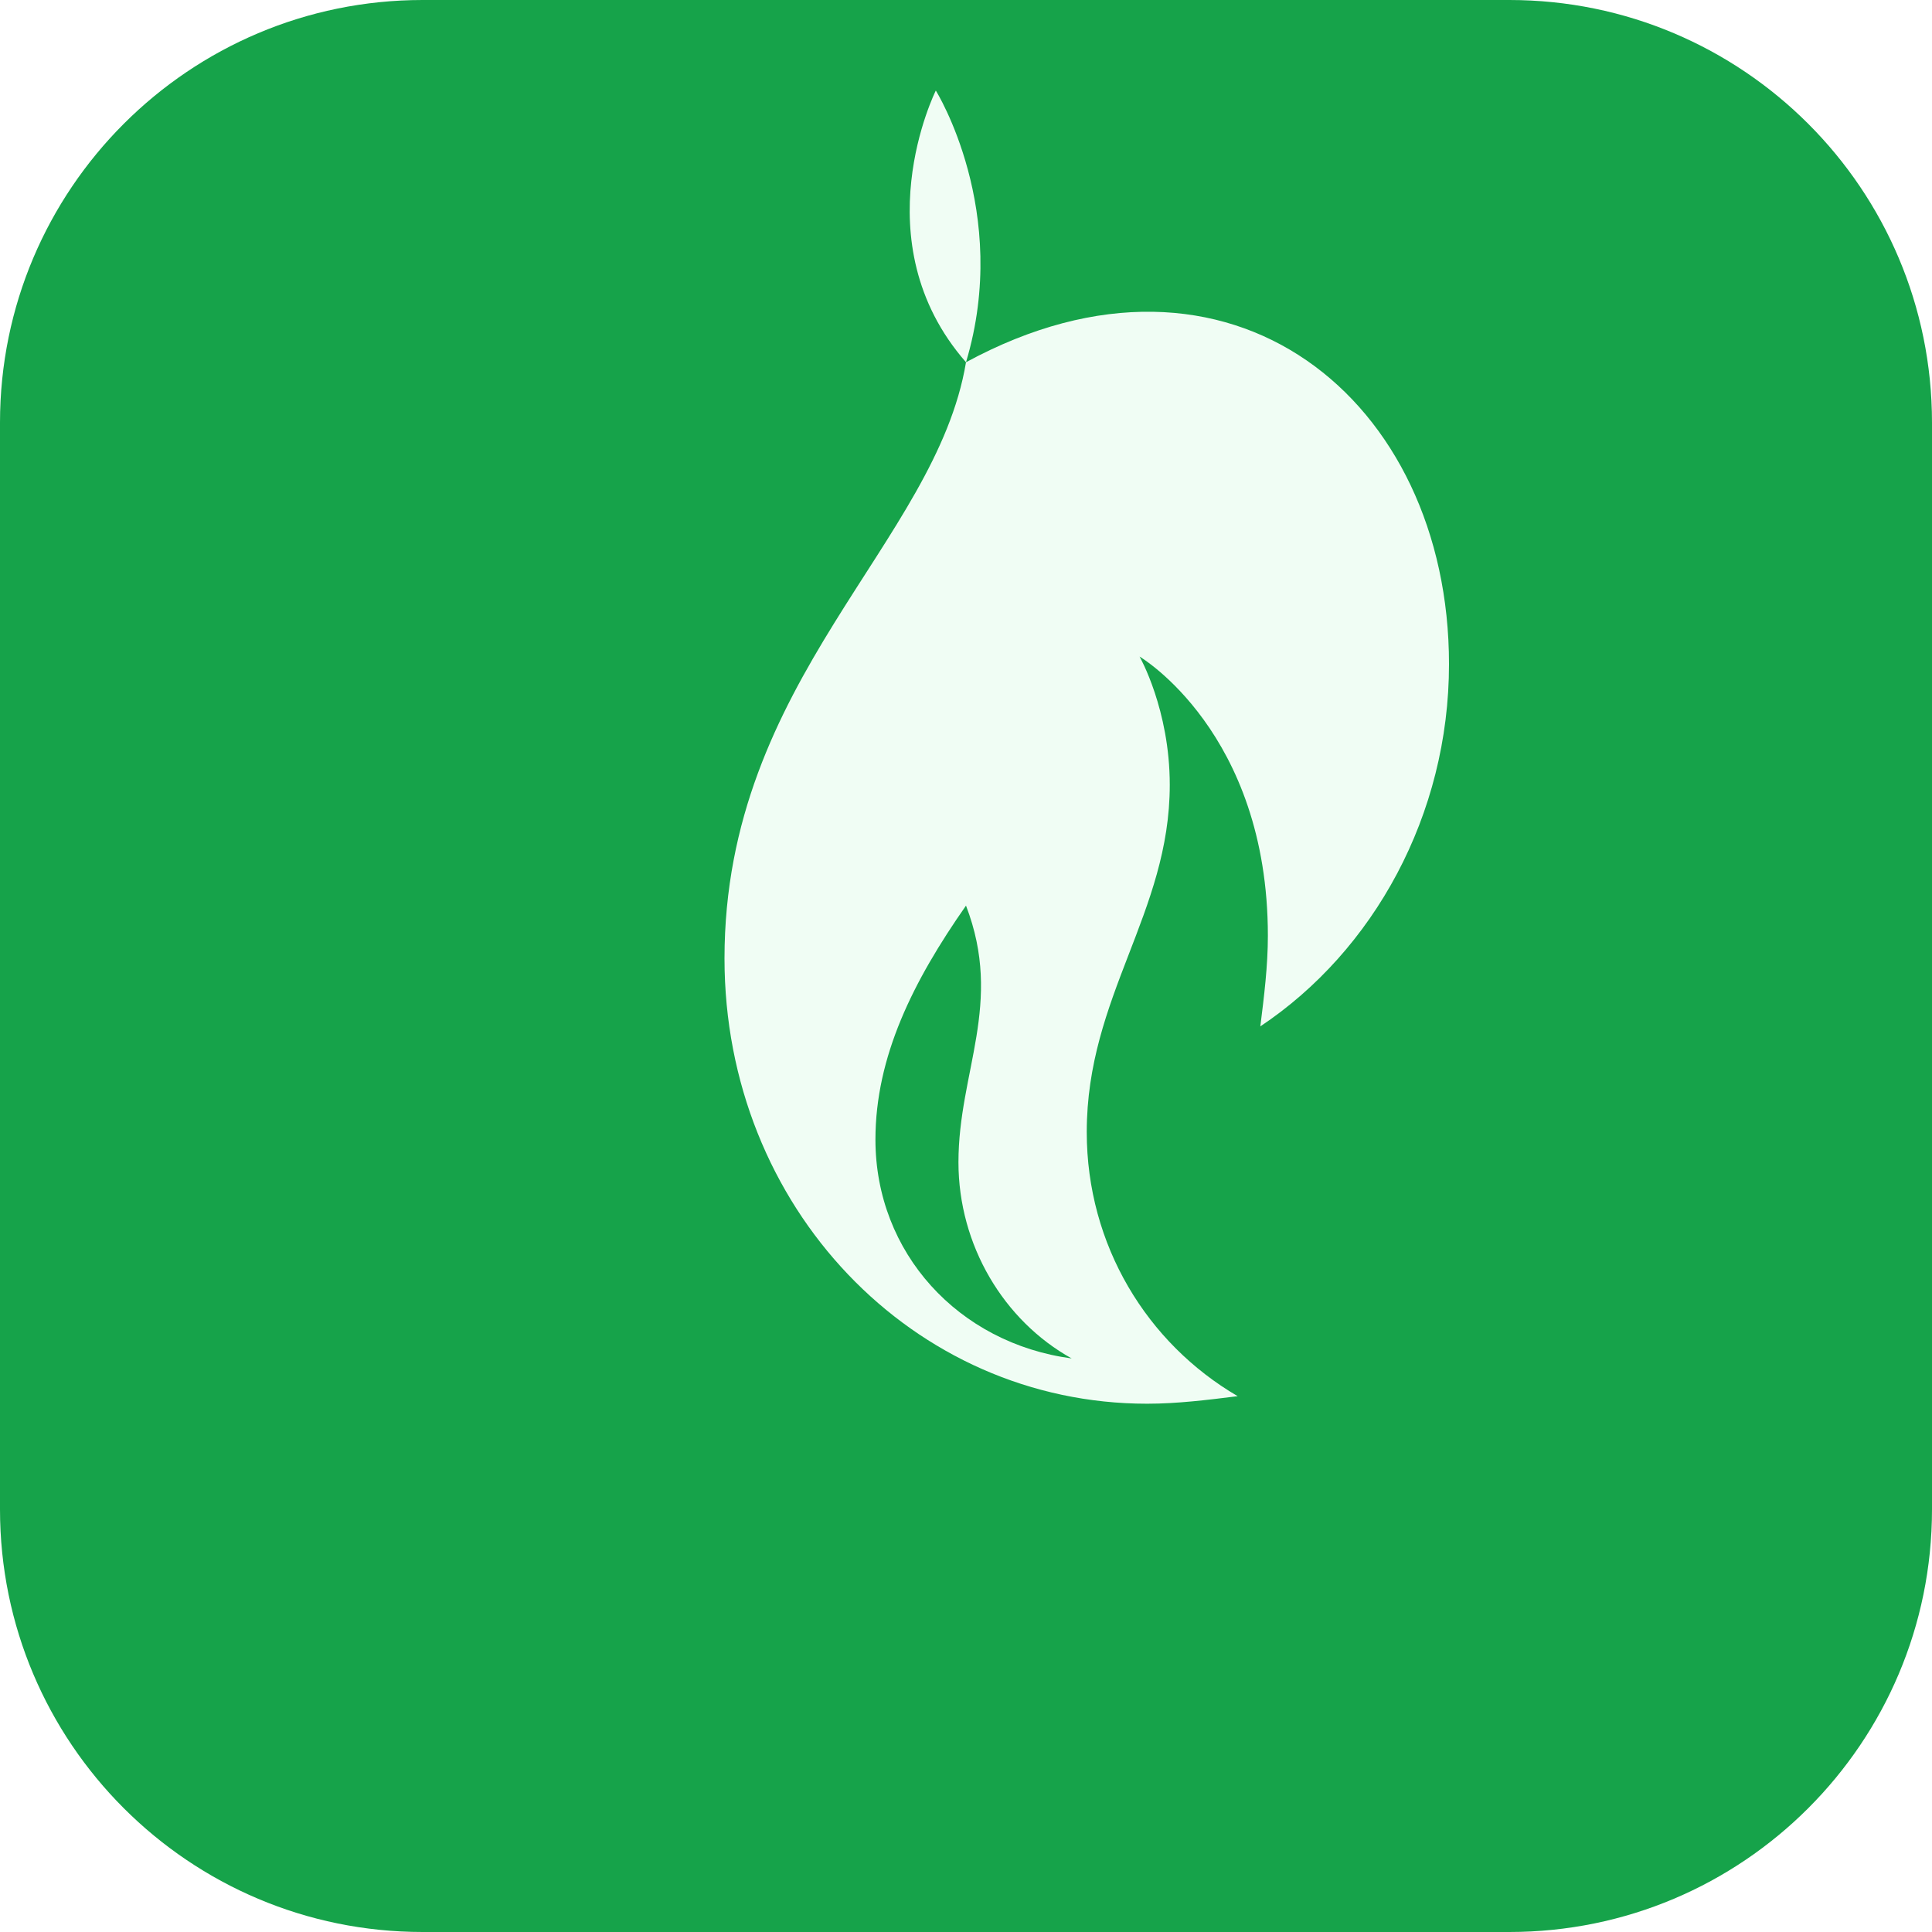
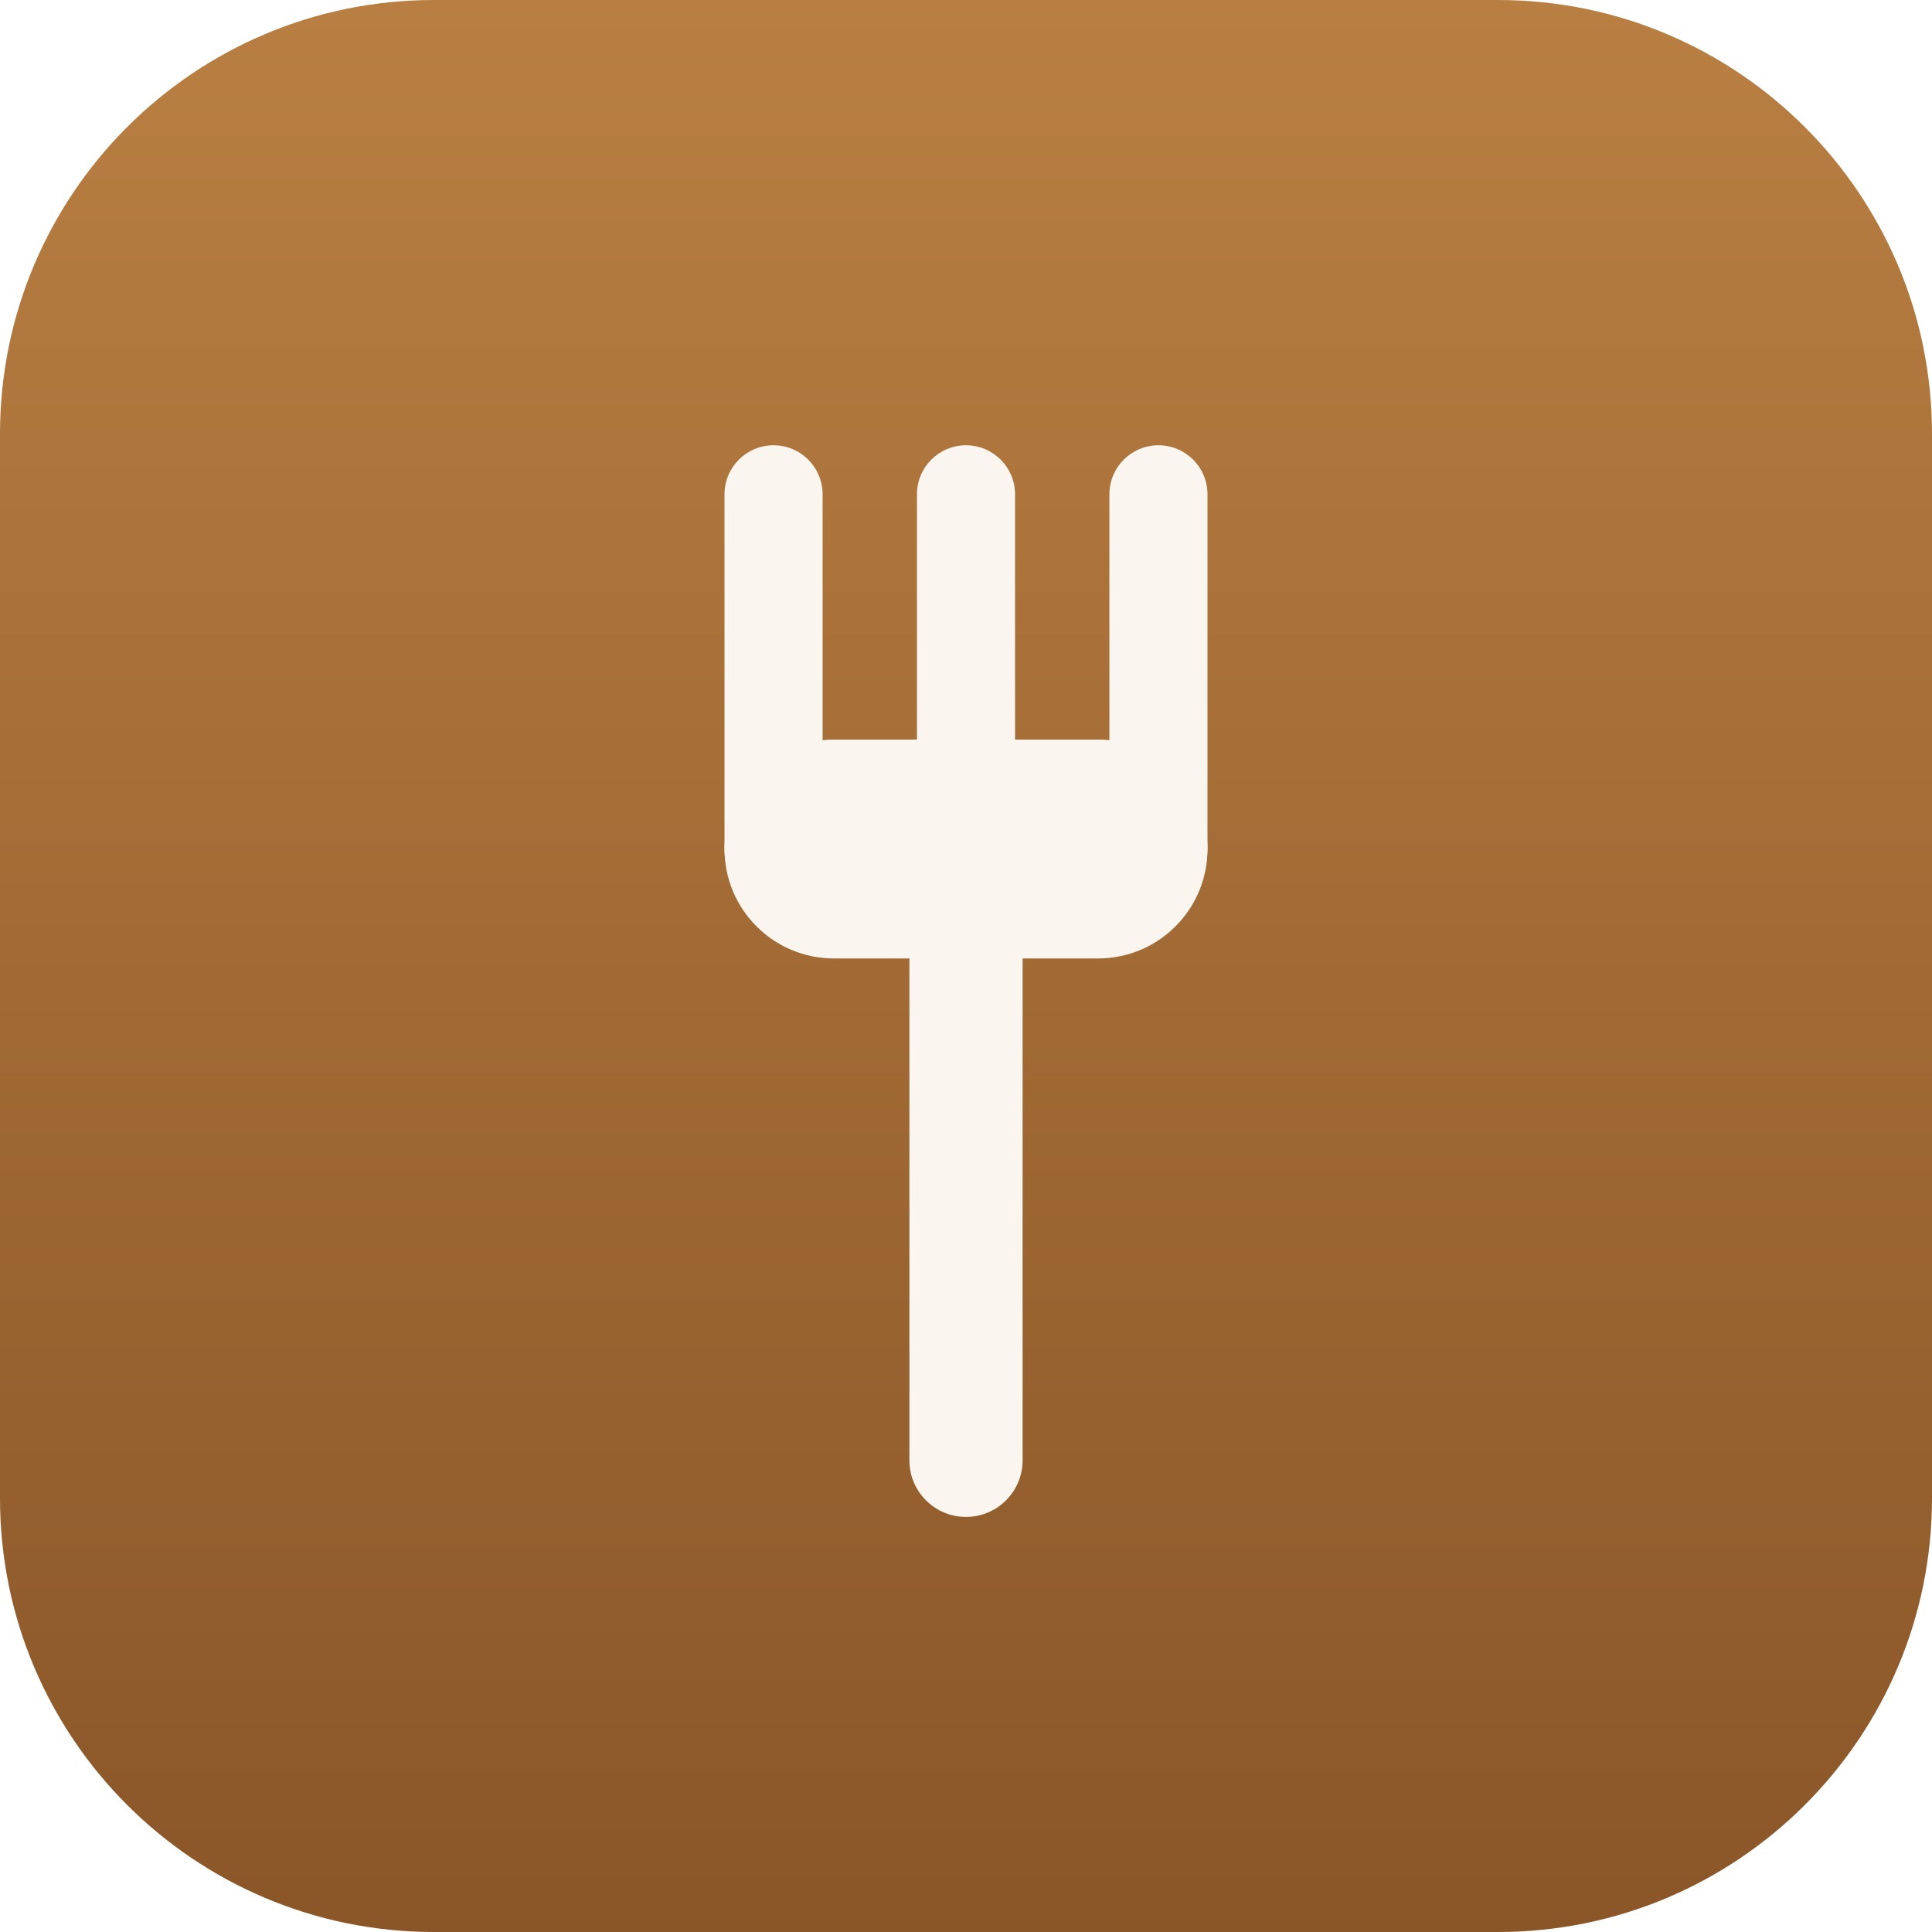
<svg xmlns="http://www.w3.org/2000/svg" viewBox="0 0 512 512">
-   <rect width="512" height="512" rx="112" fill="#16a34a" />
-   <path fill="#f0fdf4" d="M256 96c-8 48-64 84-64 158 0 66 50 118 112 118 8 0 16-1 24-2-24-14-40-40-40-70 0-36 22-58 22-92 0-20-8-34-8-34s34 20 34 74c0 8-1 16-2 24 30-20 50-56 50-96 0-70-58-118-128-80 12-40-8-72-8-72s-20 40 8 72z" />
-   <path fill="#16a34a" d="M256 240c-14 20-24 40-24 62 0 30 22 54 52 58-18-10-30-30-30-52 0-24 12-42 2-68z" />
+   <defs>
+     <linearGradient id="bg" x1="0" y1="0" x2="0" y2="1">
+       <stop offset="0" stop-color="#b97f42" />
+       <stop offset="1" stop-color="#8a5628" />
+     </linearGradient>
+   </defs>
+   <rect width="512" height="512" rx="115" fill="url(#bg)" />
+   <g fill="#faf5ee">
+     <rect x="192" y="118" width="26" height="120" rx="13" />
+     <rect x="243" y="118" width="26" height="120" rx="13" />
+     <rect x="294" y="118" width="26" height="120" rx="13" />
+     <rect x="192" y="196" width="128" height="58" rx="29" />
+     <rect x="241" y="220" width="30" height="182" rx="15" />
+   </g>
</svg>
